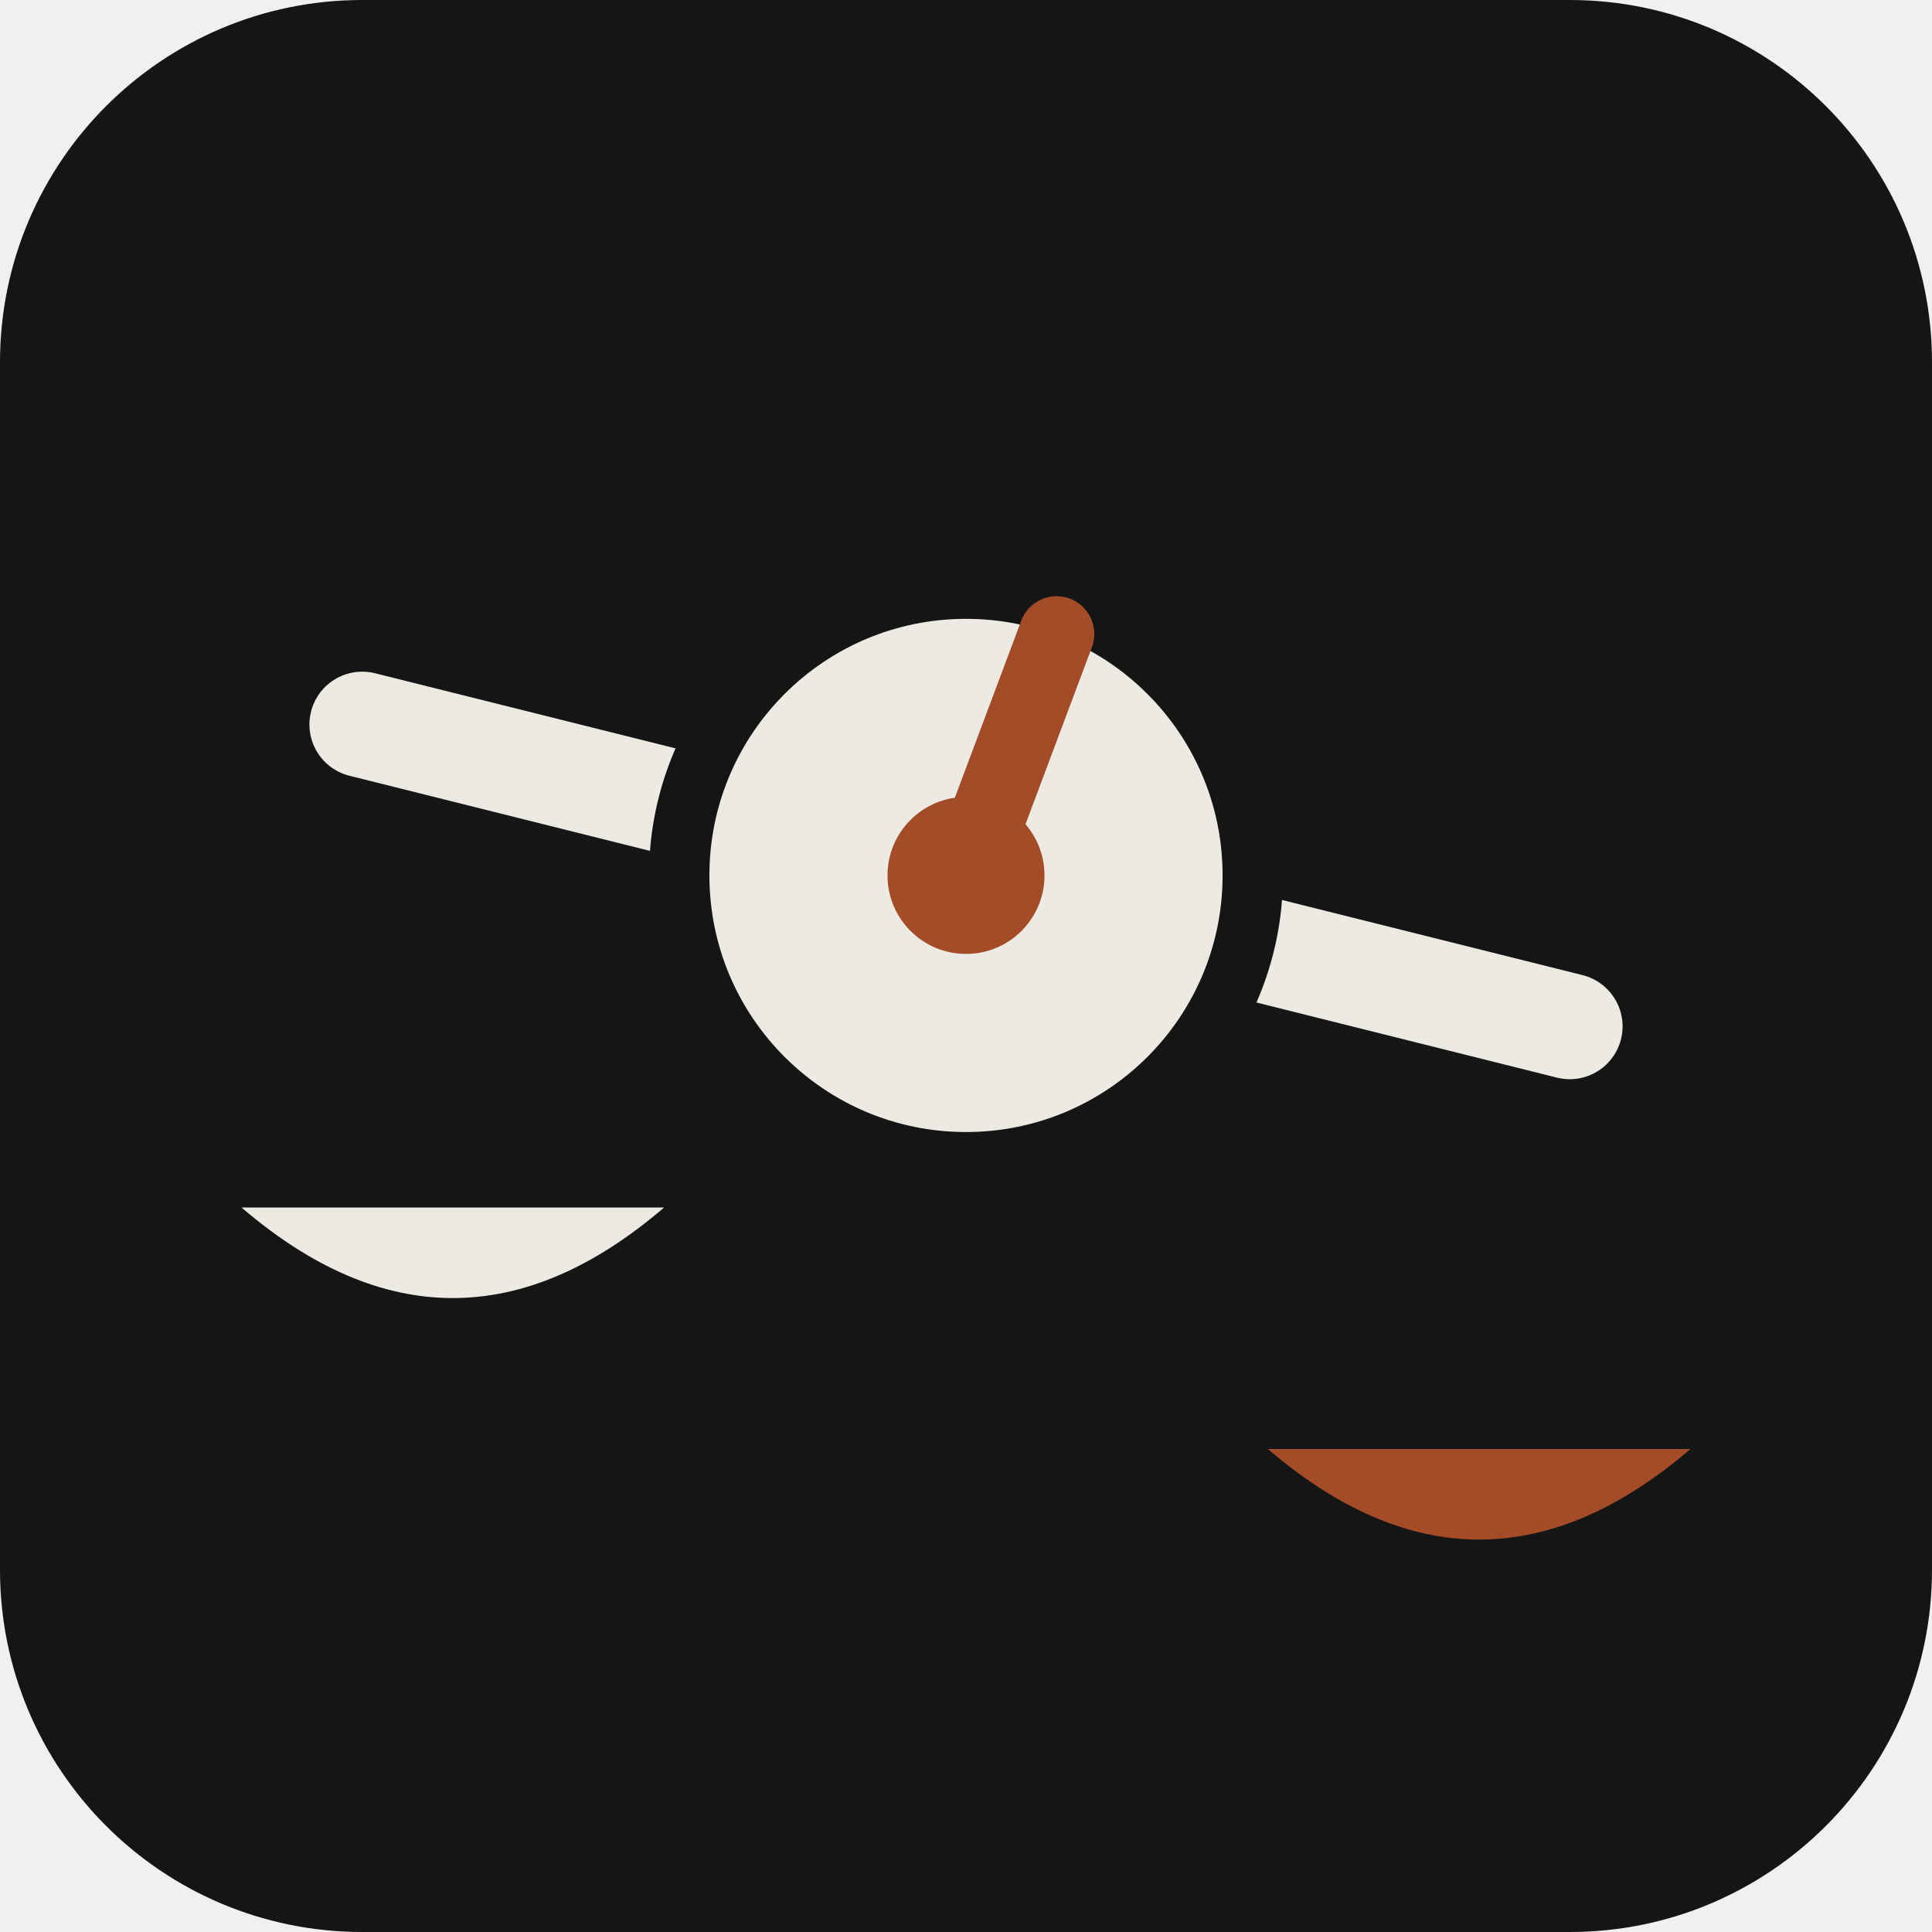
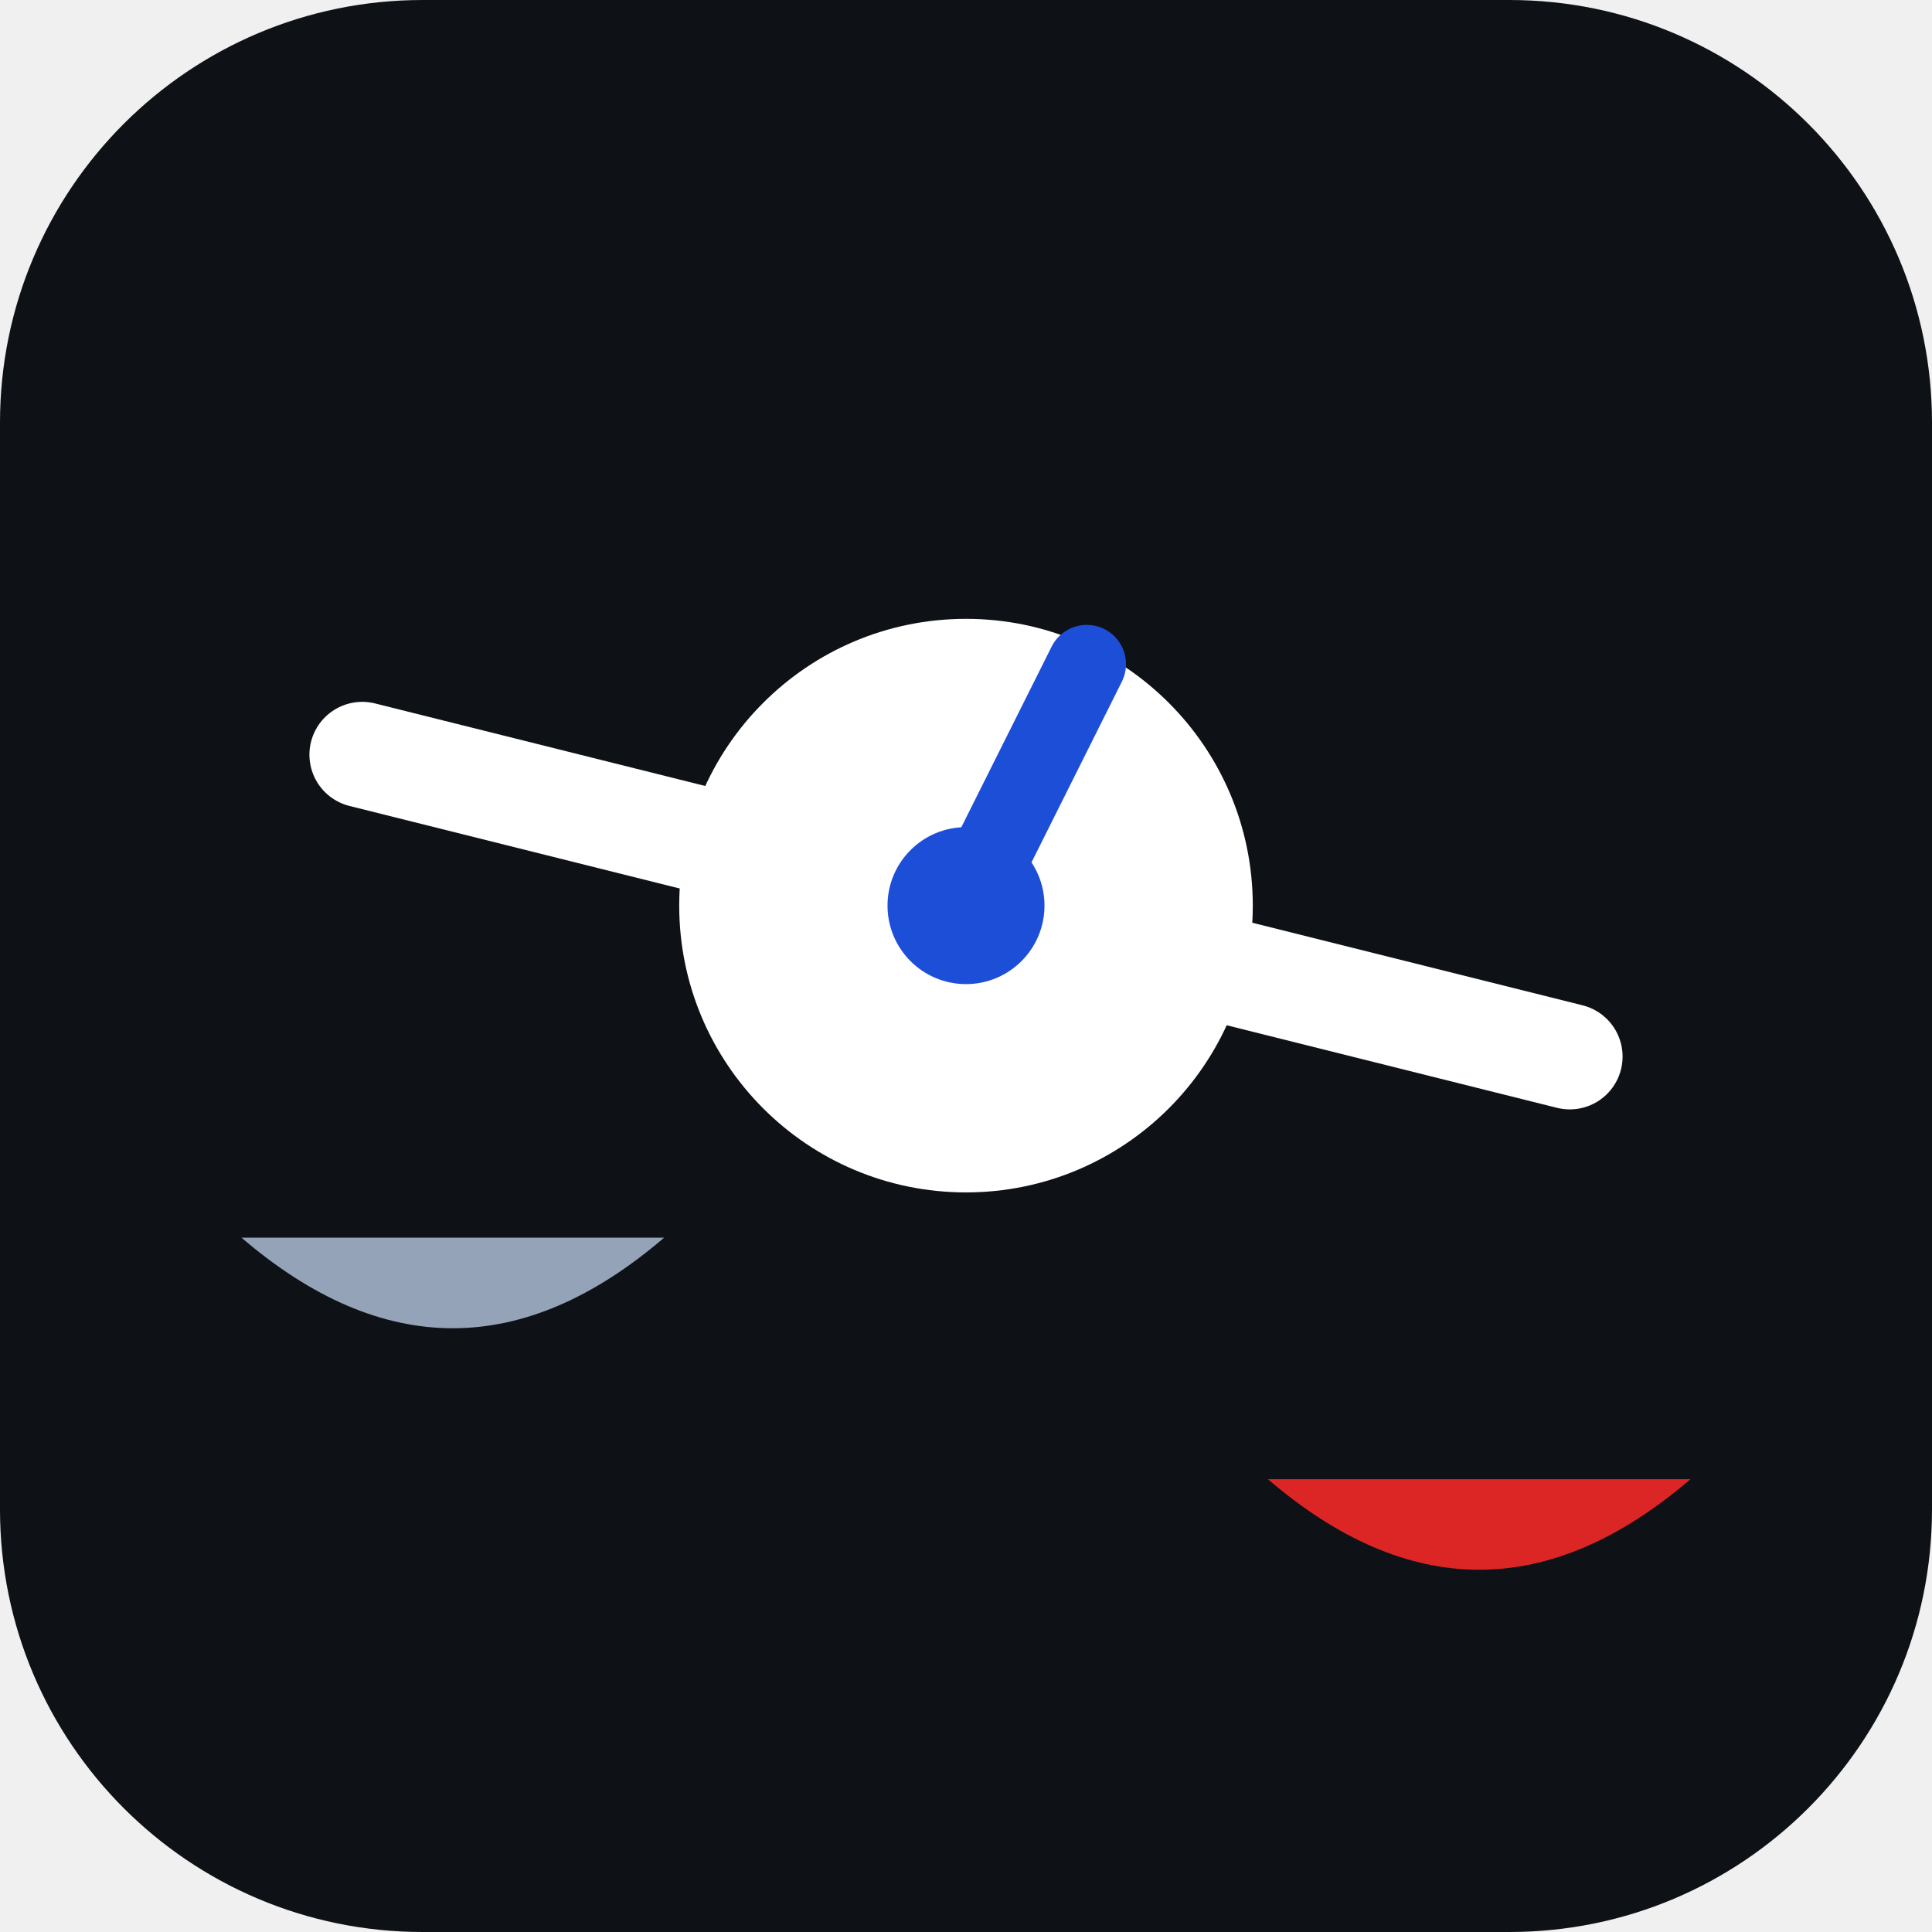
<svg xmlns="http://www.w3.org/2000/svg" viewBox="0 0 64 64">
-   <rect width="64" height="64" rx="12" fill="#141615" />
-   <line x1="12" y1="24" x2="52" y2="34" stroke="#ECEAE3" stroke-width="3.5" stroke-linecap="round" />
-   <circle cx="32" cy="29" r="9.5" fill="#ECEAE3" stroke="#141615" stroke-width="2" />
-   <line x1="32" y1="29" x2="35" y2="21" stroke="#A44B27" stroke-width="2.5" stroke-linecap="round" />
-   <circle cx="32" cy="29" r="2.6" fill="#A44B27" />
-   <path d="M 8 40 Q 15 46 22 40 Z" fill="#ECEAE3" />
-   <path d="M 42 48 Q 49 54 56 48 Z" fill="#A44B27" />
+   <rect width="64" height="64" rx="14" fill="#0E1116" />
+   <line x1="12" y1="25" x2="52" y2="35" stroke="#FFFFFF" stroke-width="3.5" stroke-linecap="round" />
+   <circle cx="32" cy="30" r="9.5" fill="#FFFFFF" />
+   <line x1="32" y1="30" x2="36" y2="22" stroke="#1D4ED8" stroke-width="2.6" stroke-linecap="round" />
+   <circle cx="32" cy="30" r="2.6" fill="#1D4ED8" />
+   <path d="M 8 41 Q 15 47 22 41 Z" fill="#94A3B8" />
+   <path d="M 42 49 Q 49 55 56 49 Z" fill="#DC2626" />
</svg>
